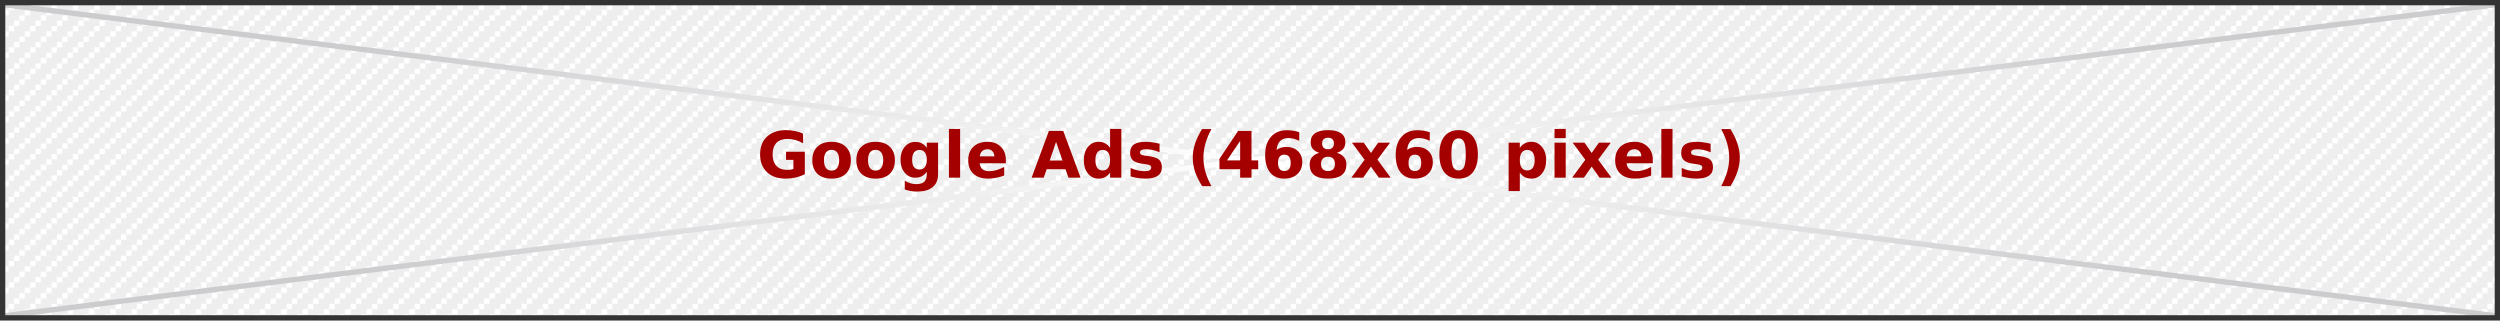
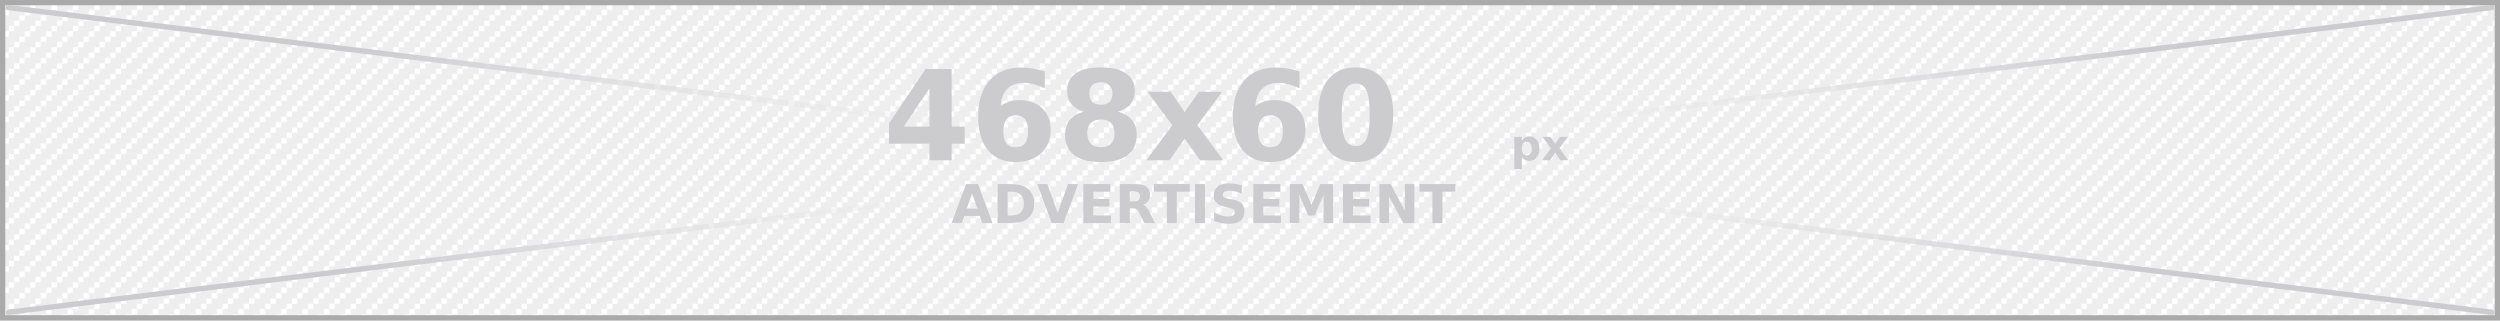
<svg xmlns="http://www.w3.org/2000/svg" xmlns:xlink="http://www.w3.org/1999/xlink" width="468" height="60" id="svg2" version="1.0">
  <defs id="defs4">
-     <linearGradient id="linearGradient4108">
-       <stop id="stop4110" offset="0" style="stop-color:#ffffff;stop-opacity:1;" />
-       <stop id="stop4112" offset="1" style="stop-color:#333333;stop-opacity:1" />
+     <linearGradient id="linearGradient6489">
+       <stop id="stop6491" offset="0" style="stop-color:#ffffff;stop-opacity:0;" />
+       <stop id="stop6493" offset="1" style="stop-color:#cccccf;stop-opacity:1" />
    </linearGradient>
-     <linearGradient id="linearGradient4096">
-       <stop style="stop-color:#ffffff;stop-opacity:1;" offset="0" id="stop4098" />
-       <stop style="stop-color:#cccccf;stop-opacity:1;" offset="1" id="stop4100" />
+     <linearGradient id="linearGradient6463">
+       <stop style="stop-color:#ffffff;stop-opacity:0;" offset="0" id="stop6465" />
+       <stop style="stop-color:#cccccf;stop-opacity:1" offset="1" id="stop6467" />
    </linearGradient>
    <pattern patternUnits="userSpaceOnUse" width="4" height="4" patternTransform="translate(230.6411,-31.14286)" id="pattern4060">
      <g id="g4053" transform="translate(-230.6411,31.14286)">
        <rect style="fill:none;fill-opacity:1;fill-rule:nonzero;stroke:none;stroke-width:1;stroke-linecap:square;stroke-linejoin:miter;marker:none;marker-start:none;marker-mid:none;marker-end:none;stroke-miterlimit:4;stroke-dasharray:none;stroke-dashoffset:0;stroke-opacity:1;visibility:visible;display:inline;overflow:visible;enable-background:accumulate" id="rect4003" width="4" height="4" x="230.641" y="-31.143" />
        <rect style="fill:#ffffff;fill-opacity:1;fill-rule:nonzero;stroke:none;stroke-width:1;stroke-linecap:square;stroke-linejoin:miter;marker:none;marker-start:none;marker-mid:none;marker-end:none;stroke-miterlimit:4;stroke-dasharray:none;stroke-dashoffset:0;stroke-opacity:1;visibility:visible;display:inline;overflow:visible;enable-background:accumulate" id="rect2385" width="1" height="1" x="230.641" y="-28.143" />
        <rect style="fill:#ffffff;fill-opacity:1;fill-rule:nonzero;stroke:none;stroke-width:1;stroke-linecap:square;stroke-linejoin:miter;marker:none;marker-start:none;marker-mid:none;marker-end:none;stroke-miterlimit:4;stroke-dasharray:none;stroke-dashoffset:0;stroke-opacity:1;visibility:visible;display:inline;overflow:visible;enable-background:accumulate" id="rect3157" width="1" height="1" x="231.641" y="-29.143" />
        <rect y="-30.143" x="232.641" height="1" width="1" id="rect3159" style="fill:#ffffff;fill-opacity:1;fill-rule:nonzero;stroke:none;stroke-width:1;stroke-linecap:square;stroke-linejoin:miter;marker:none;marker-start:none;marker-mid:none;marker-end:none;stroke-miterlimit:4;stroke-dasharray:none;stroke-dashoffset:0;stroke-opacity:1;visibility:visible;display:inline;overflow:visible;enable-background:accumulate" />
        <rect style="fill:#ffffff;fill-opacity:1;fill-rule:nonzero;stroke:none;stroke-width:1;stroke-linecap:square;stroke-linejoin:miter;marker:none;marker-start:none;marker-mid:none;marker-end:none;stroke-miterlimit:4;stroke-dasharray:none;stroke-dashoffset:0;stroke-opacity:1;visibility:visible;display:inline;overflow:visible;enable-background:accumulate" id="rect3161" width="1" height="1" x="233.641" y="-31.143" />
      </g>
    </pattern>
-     <radialGradient xlink:href="#linearGradient4108" id="radialGradient4102" cx="233.455" cy="92.417" fx="233.455" fy="92.417" r="233.955" gradientTransform="matrix(1,0,0,0.1267245,0,80.7053)" gradientUnits="userSpaceOnUse" />
-     <radialGradient xlink:href="#linearGradient4096" id="radialGradient4104" gradientUnits="userSpaceOnUse" gradientTransform="matrix(1,0,0,0.1267245,0,80.7053)" cx="233.455" cy="92.417" fx="233.455" fy="92.417" r="233.955" />
-     <radialGradient xlink:href="#linearGradient4096" id="radialGradient4106" gradientUnits="userSpaceOnUse" gradientTransform="matrix(1,0,0,0.1267245,0,80.7053)" cx="233.455" cy="92.417" fx="233.455" fy="92.417" r="233.955" />
+     <radialGradient xlink:href="#linearGradient6489" id="radialGradient6469" cx="234" cy="29.936" fx="234" fy="29.936" r="233.462" gradientTransform="matrix(1,0,0,0.1264714,0,26.14989)" gradientUnits="userSpaceOnUse" />
+     <radialGradient xlink:href="#linearGradient6463" id="radialGradient6473" gradientUnits="userSpaceOnUse" gradientTransform="matrix(1,0,0,-0.1264714,0,33.72196)" cx="234" cy="29.936" fx="234" fy="29.936" r="233.462" />
  </defs>
  <g id="layer1">
-     <rect style="opacity:1;fill:#eeeeee;fill-opacity:1;fill-rule:nonzero;stroke:none;stroke-width:0.991;stroke-linecap:square;stroke-linejoin:miter;marker:none;marker-start:none;marker-mid:none;marker-end:none;stroke-miterlimit:4;stroke-dasharray:none;stroke-dashoffset:0;stroke-opacity:1;visibility:visible;display:inline;overflow:visible;enable-background:accumulate" id="CENTOSARTWORK" width="467.009" height="59.009" x="0.495" y="0.495" />
-     <rect y="0.495" x="0.495" height="59.009" width="467.009" id="rect4070" style="opacity:1;fill:url(#pattern4060);fill-opacity:1.0;fill-rule:nonzero;stroke:none;stroke-width:0.991;stroke-linecap:square;stroke-linejoin:miter;marker:none;marker-start:none;marker-mid:none;marker-end:none;stroke-miterlimit:4;stroke-dasharray:none;stroke-dashoffset:0;stroke-opacity:1;visibility:visible;display:inline;overflow:visible;enable-background:accumulate" />
-     <g id="g4092" style="stroke:url(#radialGradient4102)" transform="translate(0.5448192,-62.41676)">
-       <path id="path4088" d="M 0,63.269 L 466.91,121.565" style="fill:none;fill-rule:evenodd;stroke:url(#radialGradient4104);stroke-width:1px;stroke-linecap:butt;stroke-linejoin:miter;stroke-opacity:1" />
-       <path style="fill:none;fill-rule:evenodd;stroke:url(#radialGradient4106);stroke-width:1px;stroke-linecap:butt;stroke-linejoin:miter;stroke-opacity:1" d="M 5.6843419e-14,121.565 L 466.91,63.269" id="path4090" />
-     </g>
-     <text xml:space="preserve" style="font-size:12px;font-style:normal;font-variant:normal;font-weight:bold;font-stretch:normal;text-indent:0;text-align:start;text-decoration:none;line-height:125%;letter-spacing:normal;word-spacing:normal;text-transform:none;direction:ltr;block-progression:tb;writing-mode:lr-tb;text-anchor:start;opacity:1;fill:#a40000;fill-opacity:1;fill-rule:nonzero;stroke:none;stroke-width:1px;stroke-linecap:butt;stroke-linejoin:miter;marker:none;marker-start:none;marker-mid:none;marker-end:none;stroke-miterlimit:4;stroke-dasharray:none;stroke-dashoffset:0;stroke-opacity:1;visibility:visible;display:inline;overflow:visible;enable-background:accumulate;font-family:DejaVu LGC Sans;-inkscape-font-specification:DejaVu LGC Sans Bold" x="141.697" y="33.264" id="text4072">
-       <tspan id="tspan4074" x="141.697" y="33.264">Google Ads (468x60 pixels)</tspan>
+     <rect style="opacity:1;fill:#eeeeee;fill-opacity:1;fill-rule:nonzero;stroke:none;stroke-width:0.991;stroke-linecap:square;stroke-linejoin:miter;marker:none;marker-start:none;marker-mid:none;marker-end:none;stroke-miterlimit:4;stroke-dasharray:none;stroke-dashoffset:0;stroke-opacity:1;visibility:visible;display:inline;overflow:visible;enable-background:accumulate" id="CENTOSARTWORK" width="467.009" height="59.009" x="0" y="0.991" />
+     <rect y="0.495" x="0.495" height="59.009" width="467.009" id="rect4070" style="opacity:1;fill:url(#pattern4060);fill-opacity:1;fill-rule:nonzero;stroke:none;stroke-width:0.991;stroke-linecap:square;stroke-linejoin:miter;marker:none;marker-start:none;marker-mid:none;marker-end:none;stroke-miterlimit:4;stroke-dasharray:none;stroke-dashoffset:0;stroke-opacity:1;visibility:visible;display:inline;overflow:visible;enable-background:accumulate" />
+     <rect y="0.495" x="0.495" height="59.009" width="467.009" id="rect4086" style="opacity:1;fill:none;fill-opacity:1;fill-rule:nonzero;stroke:#aaaaaa;stroke-width:0.991;stroke-linecap:square;stroke-linejoin:miter;marker:none;marker-start:none;marker-mid:none;marker-end:none;stroke-miterlimit:4;stroke-dasharray:none;stroke-dashoffset:0;stroke-opacity:1;visibility:visible;display:inline;overflow:visible;enable-background:accumulate" />
+     <path style="fill:none;fill-rule:evenodd;stroke:url(#radialGradient6469);stroke-width:1;stroke-linecap:round;stroke-linejoin:round;stroke-opacity:1;stroke-miterlimit:4;stroke-dasharray:none" d="M 1.538,58.462 L 466.462,1.41" id="path6461" />
+     <path id="path6471" d="M 1.538,1.41 L 466.462,58.462" style="fill:none;fill-rule:evenodd;stroke:url(#radialGradient6473);stroke-width:1;stroke-linecap:round;stroke-linejoin:round;stroke-miterlimit:4;stroke-dasharray:none;stroke-opacity:1" />
+     <text xml:space="preserve" style="font-size:23.415px;font-style:normal;font-variant:normal;font-weight:bold;font-stretch:normal;text-indent:0;text-align:center;text-decoration:none;line-height:125%;letter-spacing:normal;word-spacing:normal;text-transform:none;direction:ltr;block-progression:tb;writing-mode:lr-tb;text-anchor:middle;fill:#cccccf;fill-opacity:1;fill-rule:nonzero;stroke:none;stroke-width:1px;stroke-linecap:butt;stroke-linejoin:miter;marker:none;marker-start:none;marker-mid:none;marker-end:none;stroke-miterlimit:4;stroke-dasharray:none;stroke-dashoffset:0;stroke-opacity:1;visibility:visible;display:inline;overflow:visible;enable-background:accumulate;font-family:DejaVu LGC Sans;-inkscape-font-specification:DejaVu LGC Sans Bold" x="234.029" y="30" id="text6447">
+       <tspan x="234.029" y="30" id="tspan6449">468x60</tspan>
    </text>
-     <rect y="0.495" x="0.495" height="59.009" width="467.009" id="rect4086" style="opacity:1;fill:none;fill-opacity:1;fill-rule:nonzero;stroke:#333333;stroke-width:0.991;stroke-linecap:square;stroke-linejoin:miter;marker:none;marker-start:none;marker-mid:none;marker-end:none;stroke-miterlimit:4;stroke-dasharray:none;stroke-dashoffset:0;stroke-opacity:1;visibility:visible;display:inline;overflow:visible;enable-background:accumulate" />
+     <text xml:space="preserve" style="font-size:10px;font-style:normal;font-variant:normal;font-weight:bold;font-stretch:normal;text-indent:0;text-align:center;text-decoration:none;line-height:125%;letter-spacing:normal;word-spacing:normal;text-transform:none;direction:ltr;block-progression:tb;writing-mode:lr-tb;text-anchor:middle;fill:#cccccf;fill-opacity:1;fill-rule:nonzero;stroke:none;stroke-width:1px;stroke-linecap:butt;stroke-linejoin:miter;marker:none;marker-start:none;marker-mid:none;marker-end:none;stroke-miterlimit:4;stroke-dasharray:none;stroke-dashoffset:0;stroke-opacity:1;visibility:visible;display:inline;overflow:visible;enable-background:accumulate;font-family:DejaVu LGC Sans;-inkscape-font-specification:DejaVu LGC Sans Bold" x="234" y="41.753" id="text5618">
+       <tspan x="234" y="41.753" id="tspan6443">ADVERTISEMENT</tspan>
+     </text>
+     <text xml:space="preserve" style="font-size:8px;font-style:normal;font-variant:normal;font-weight:bold;font-stretch:normal;text-indent:0;text-align:start;text-decoration:none;line-height:125%;letter-spacing:normal;word-spacing:normal;text-transform:none;direction:ltr;block-progression:tb;writing-mode:lr-tb;text-anchor:start;opacity:1;fill:#cccccf;fill-opacity:1;fill-rule:nonzero;stroke:none;stroke-width:1px;stroke-linecap:butt;stroke-linejoin:miter;marker:none;marker-start:none;marker-mid:none;marker-end:none;stroke-miterlimit:4;stroke-dasharray:none;stroke-dashoffset:0;stroke-opacity:1;visibility:visible;display:inline;overflow:visible;enable-background:accumulate;font-family:DejaVu LGC Sans;-inkscape-font-specification:DejaVu LGC Sans Bold" x="282.814" y="30" id="text6481">
+       <tspan id="tspan6483" x="282.814" y="30">px</tspan>
+     </text>
  </g>
</svg>
